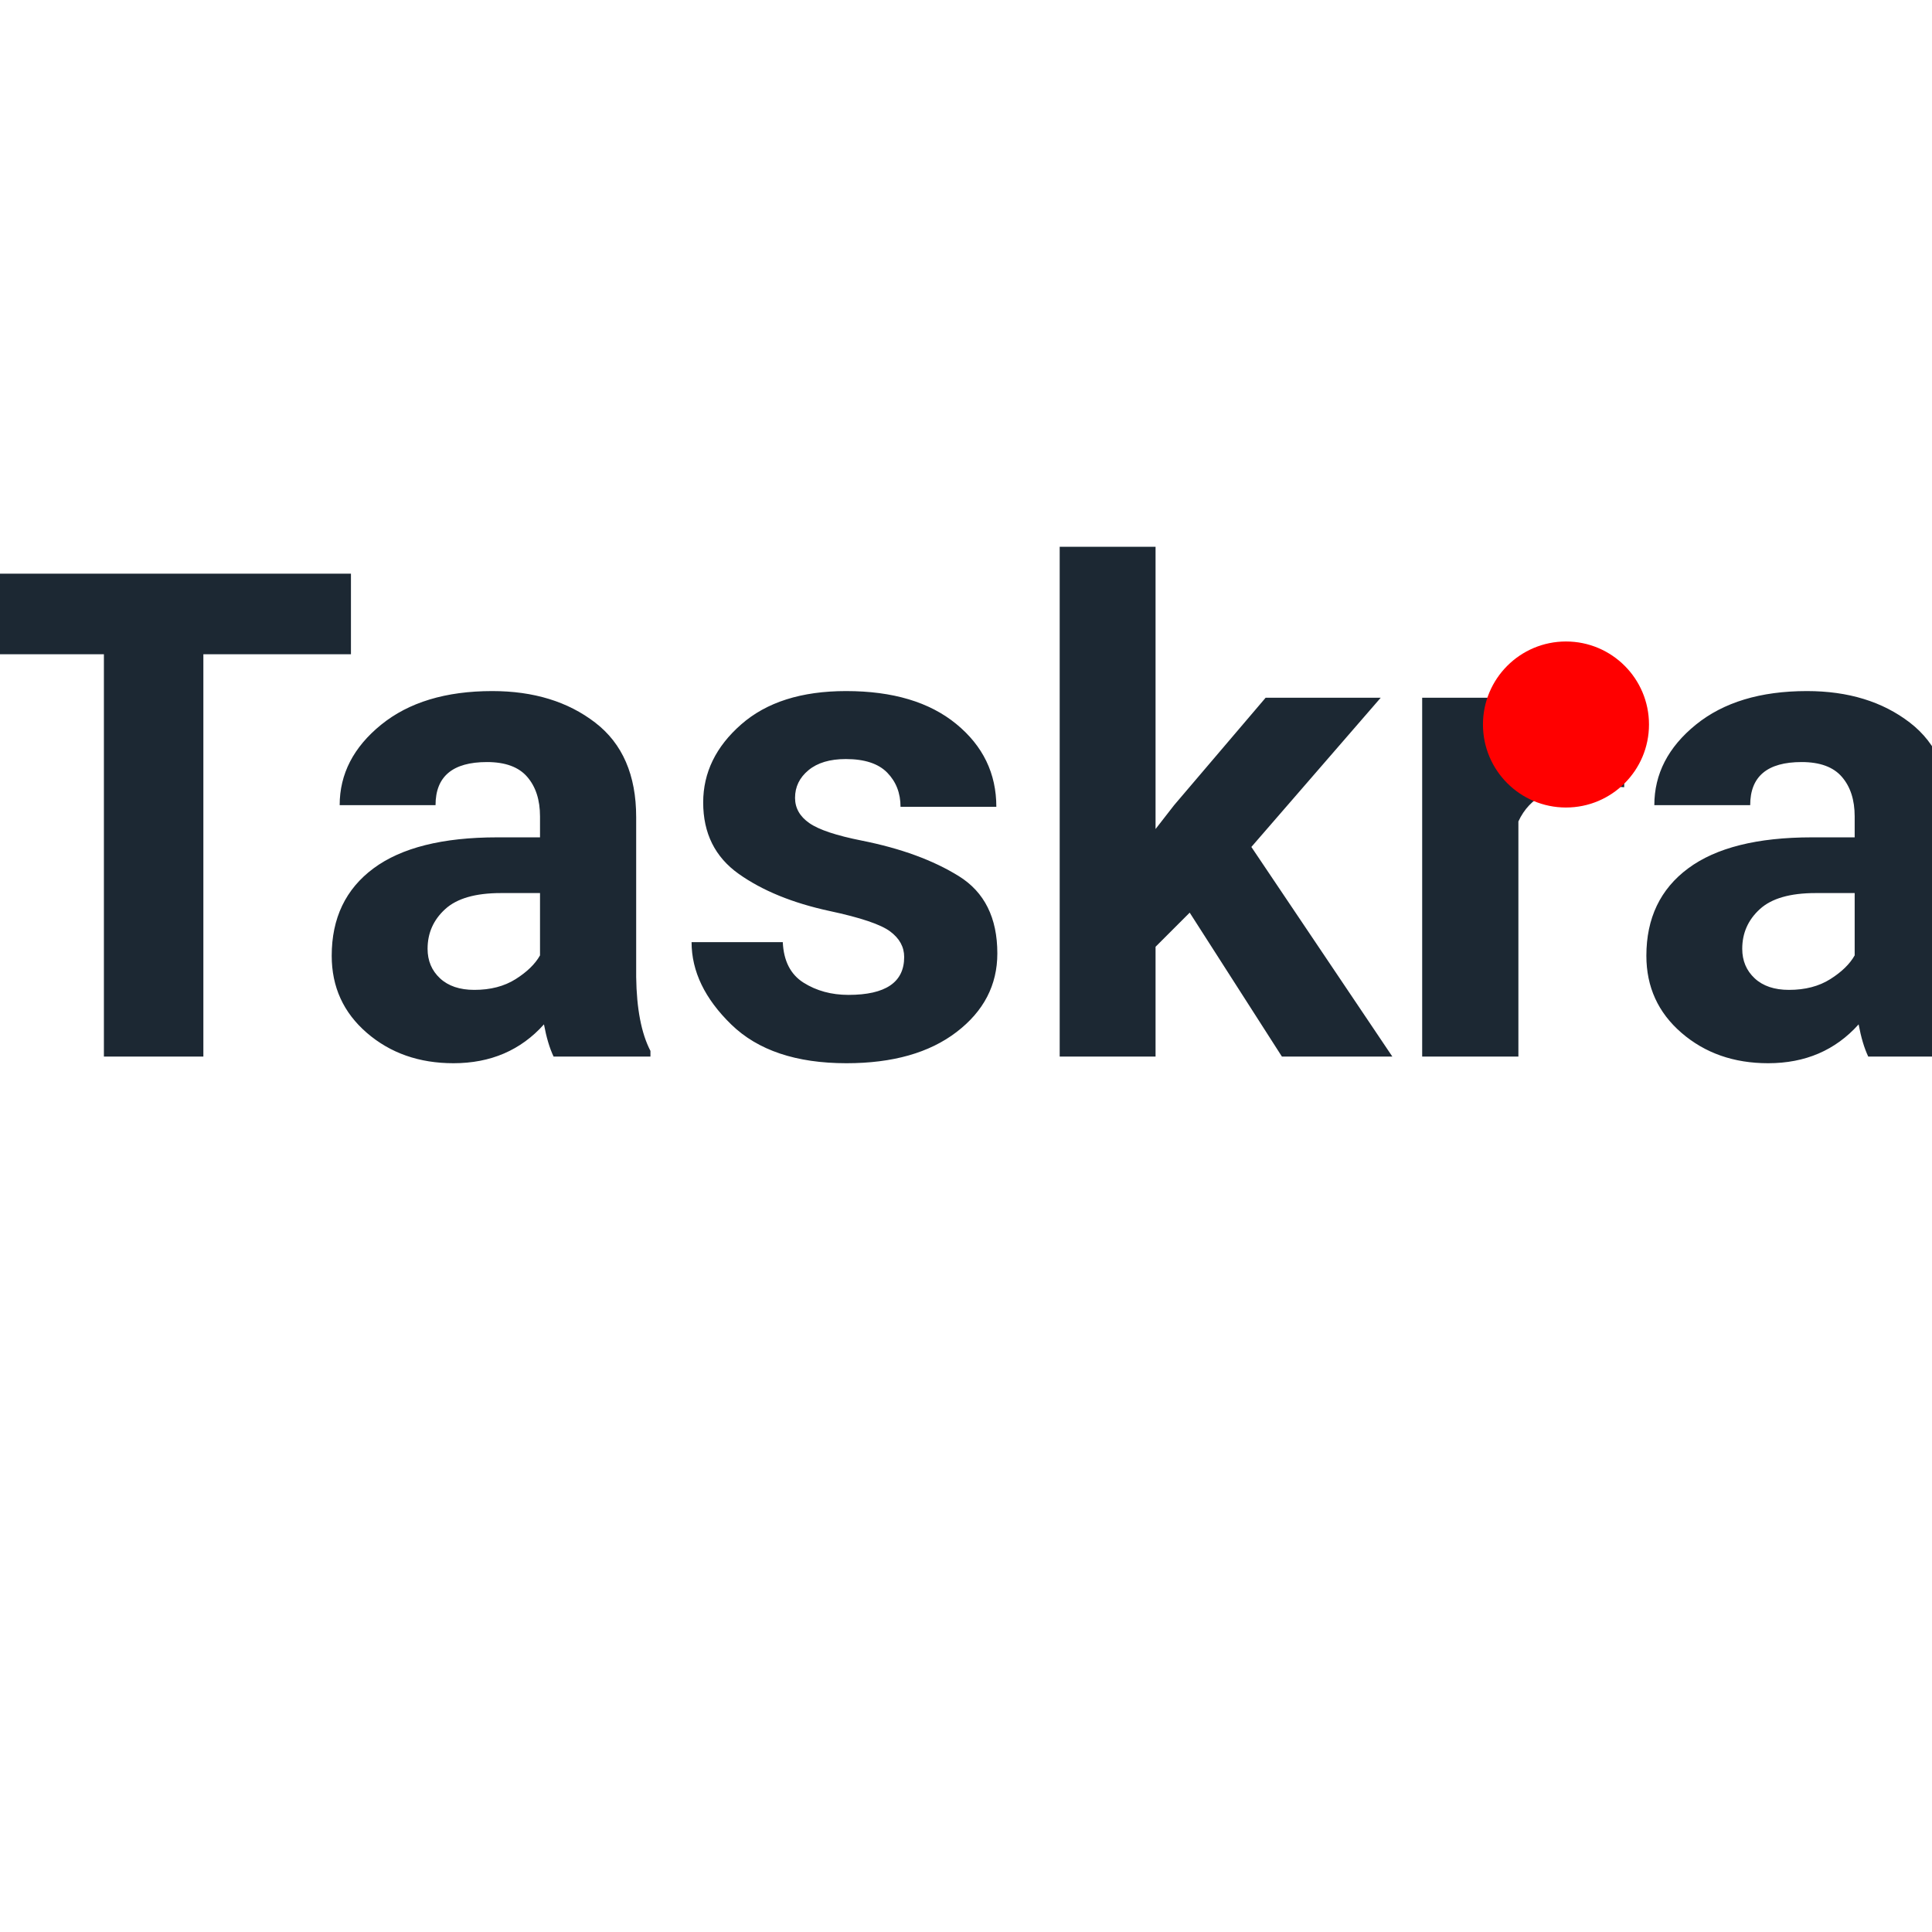
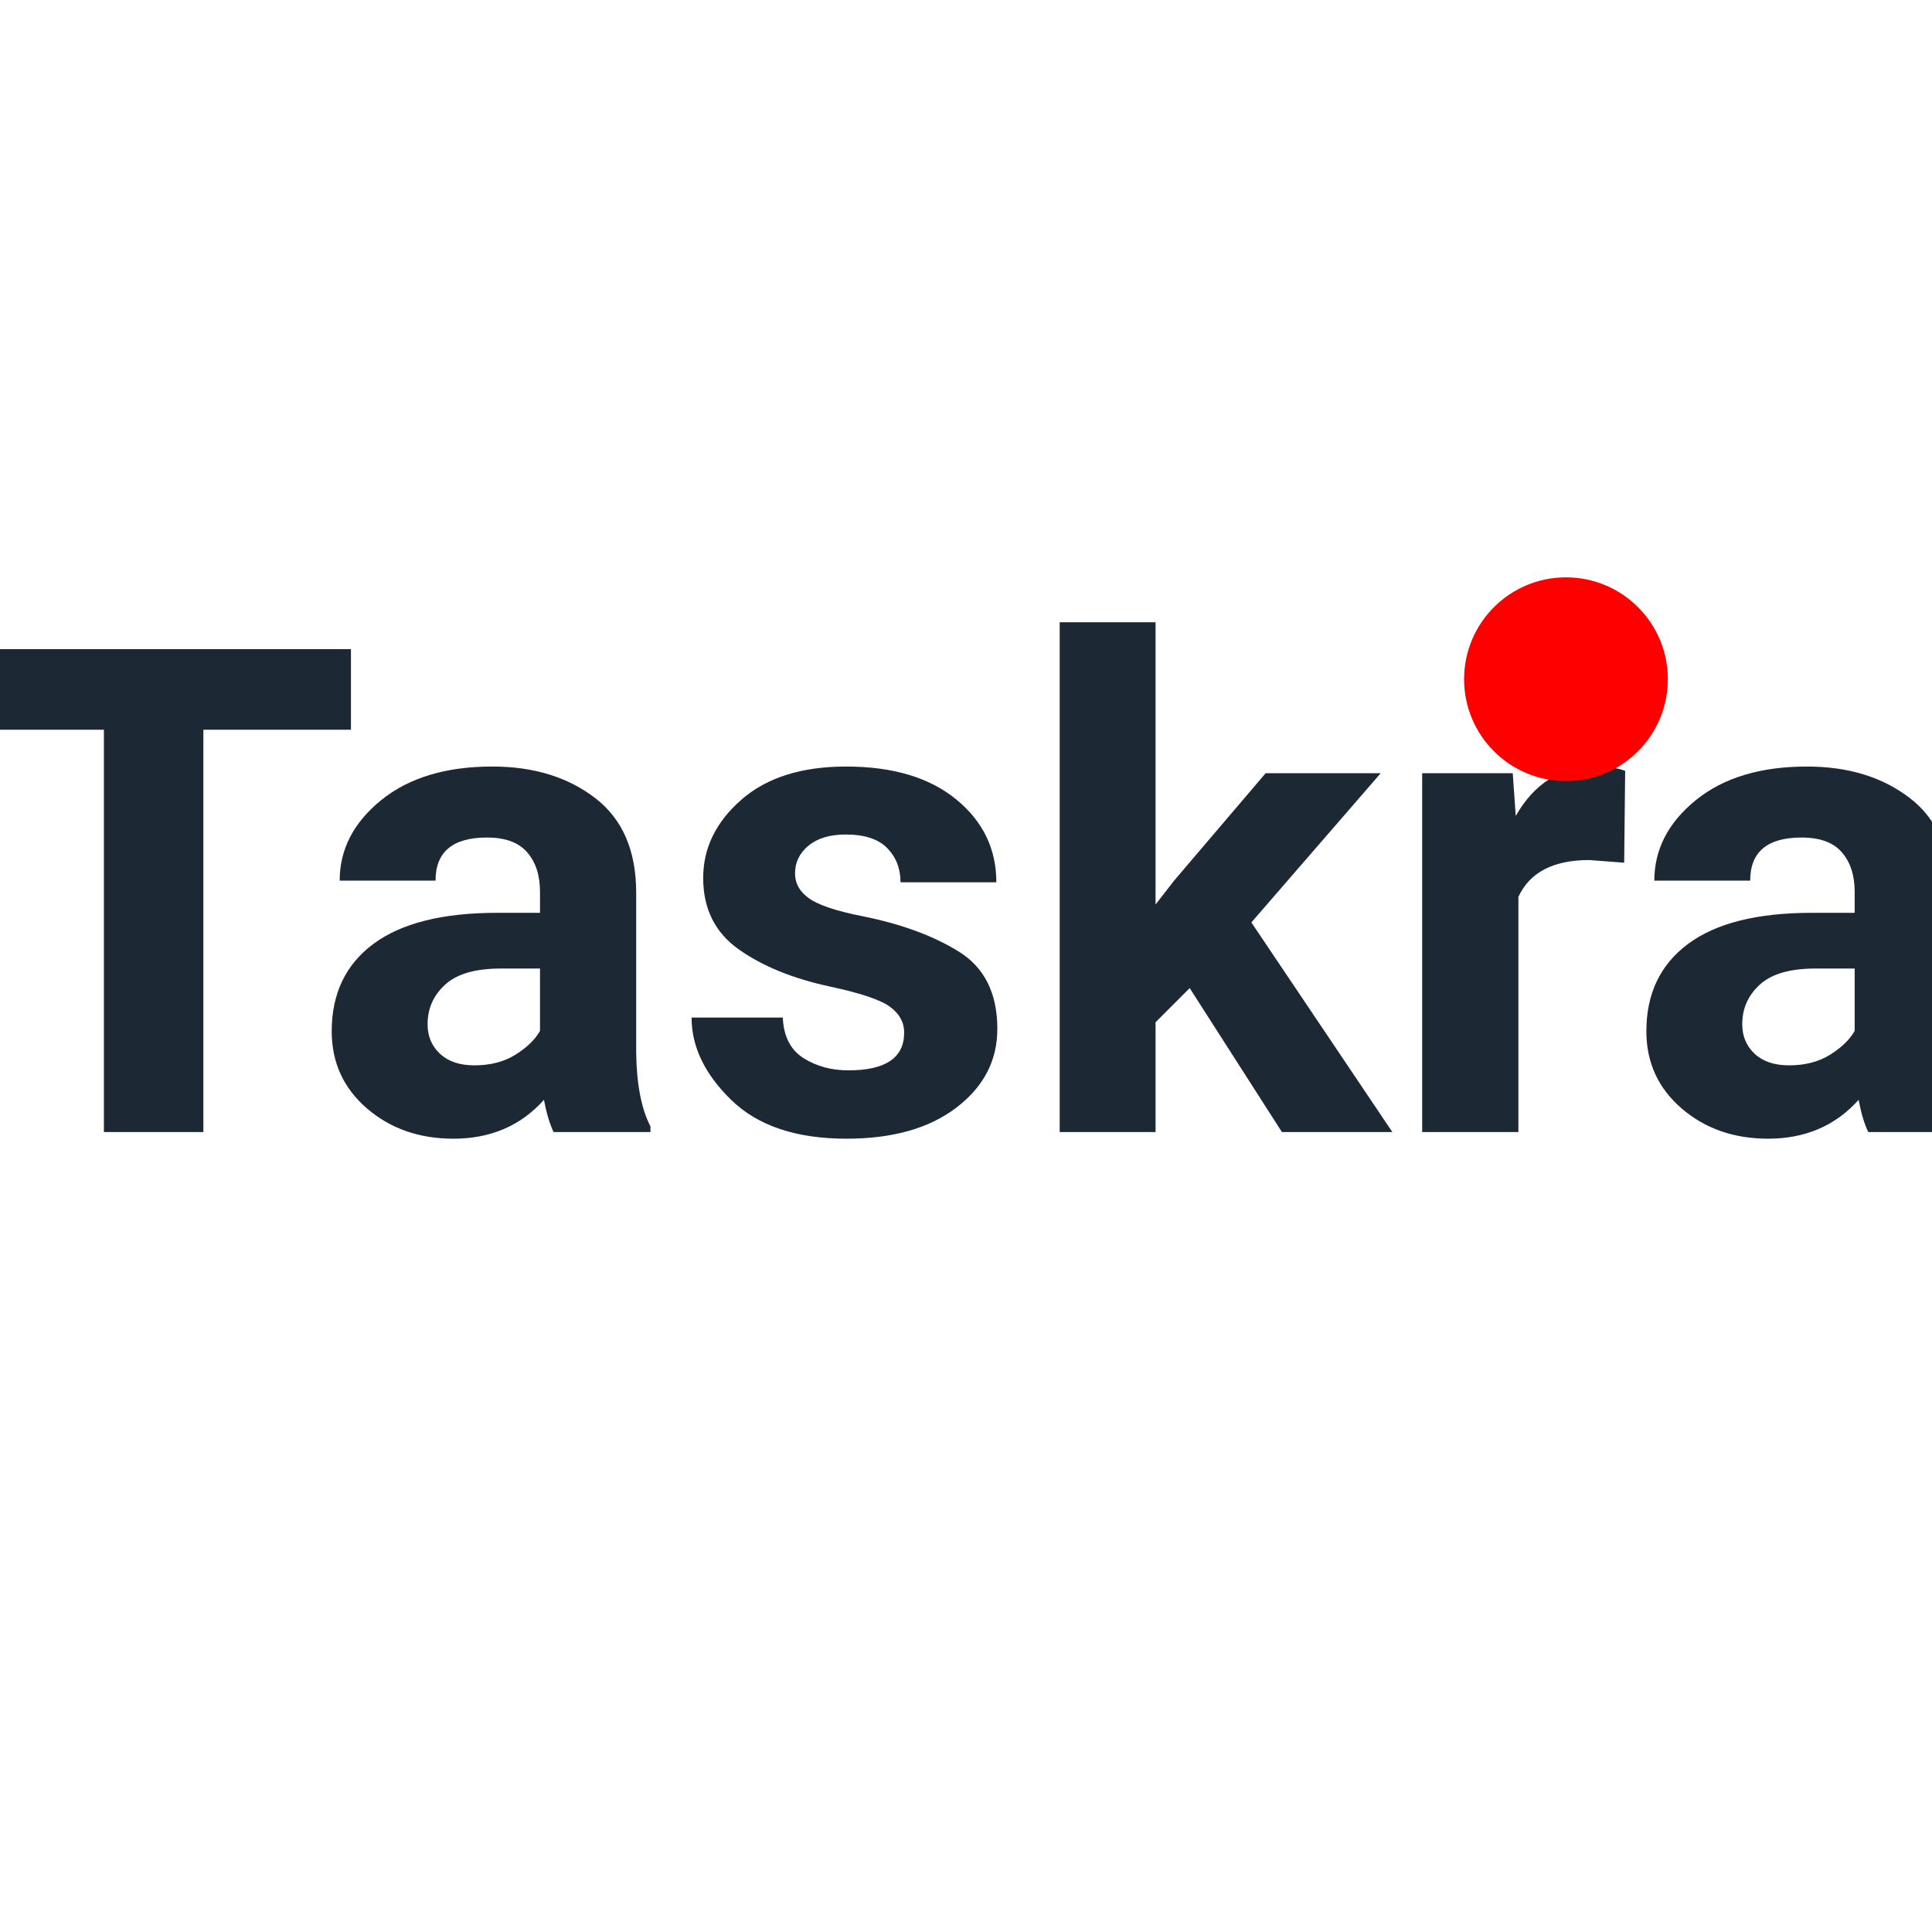
<svg xmlns="http://www.w3.org/2000/svg" width="512" height="512" viewBox="0 0 512 512">
  <rect width="512" height="512" fill="#FFFFFF" />
-   <text x="256" y="280" font-family="-apple-system, BlinkMacSystemFont, 'Segoe UI', Roboto, sans-serif" font-size="180" font-weight="bold" text-anchor="middle" fill="#1C2833">
+   <text x="256" y="300" font-family="-apple-system, BlinkMacSystemFont, 'Segoe UI', Roboto, sans-serif" font-size="180" font-weight="bold" text-anchor="middle" fill="#1C2833">
    Taskra
  </text>
-   <circle cx="415" cy="192" r="22" fill="#FF0000" />
+   <circle cx="415" cy="180" r="27" fill="#FF0000" />
</svg>
